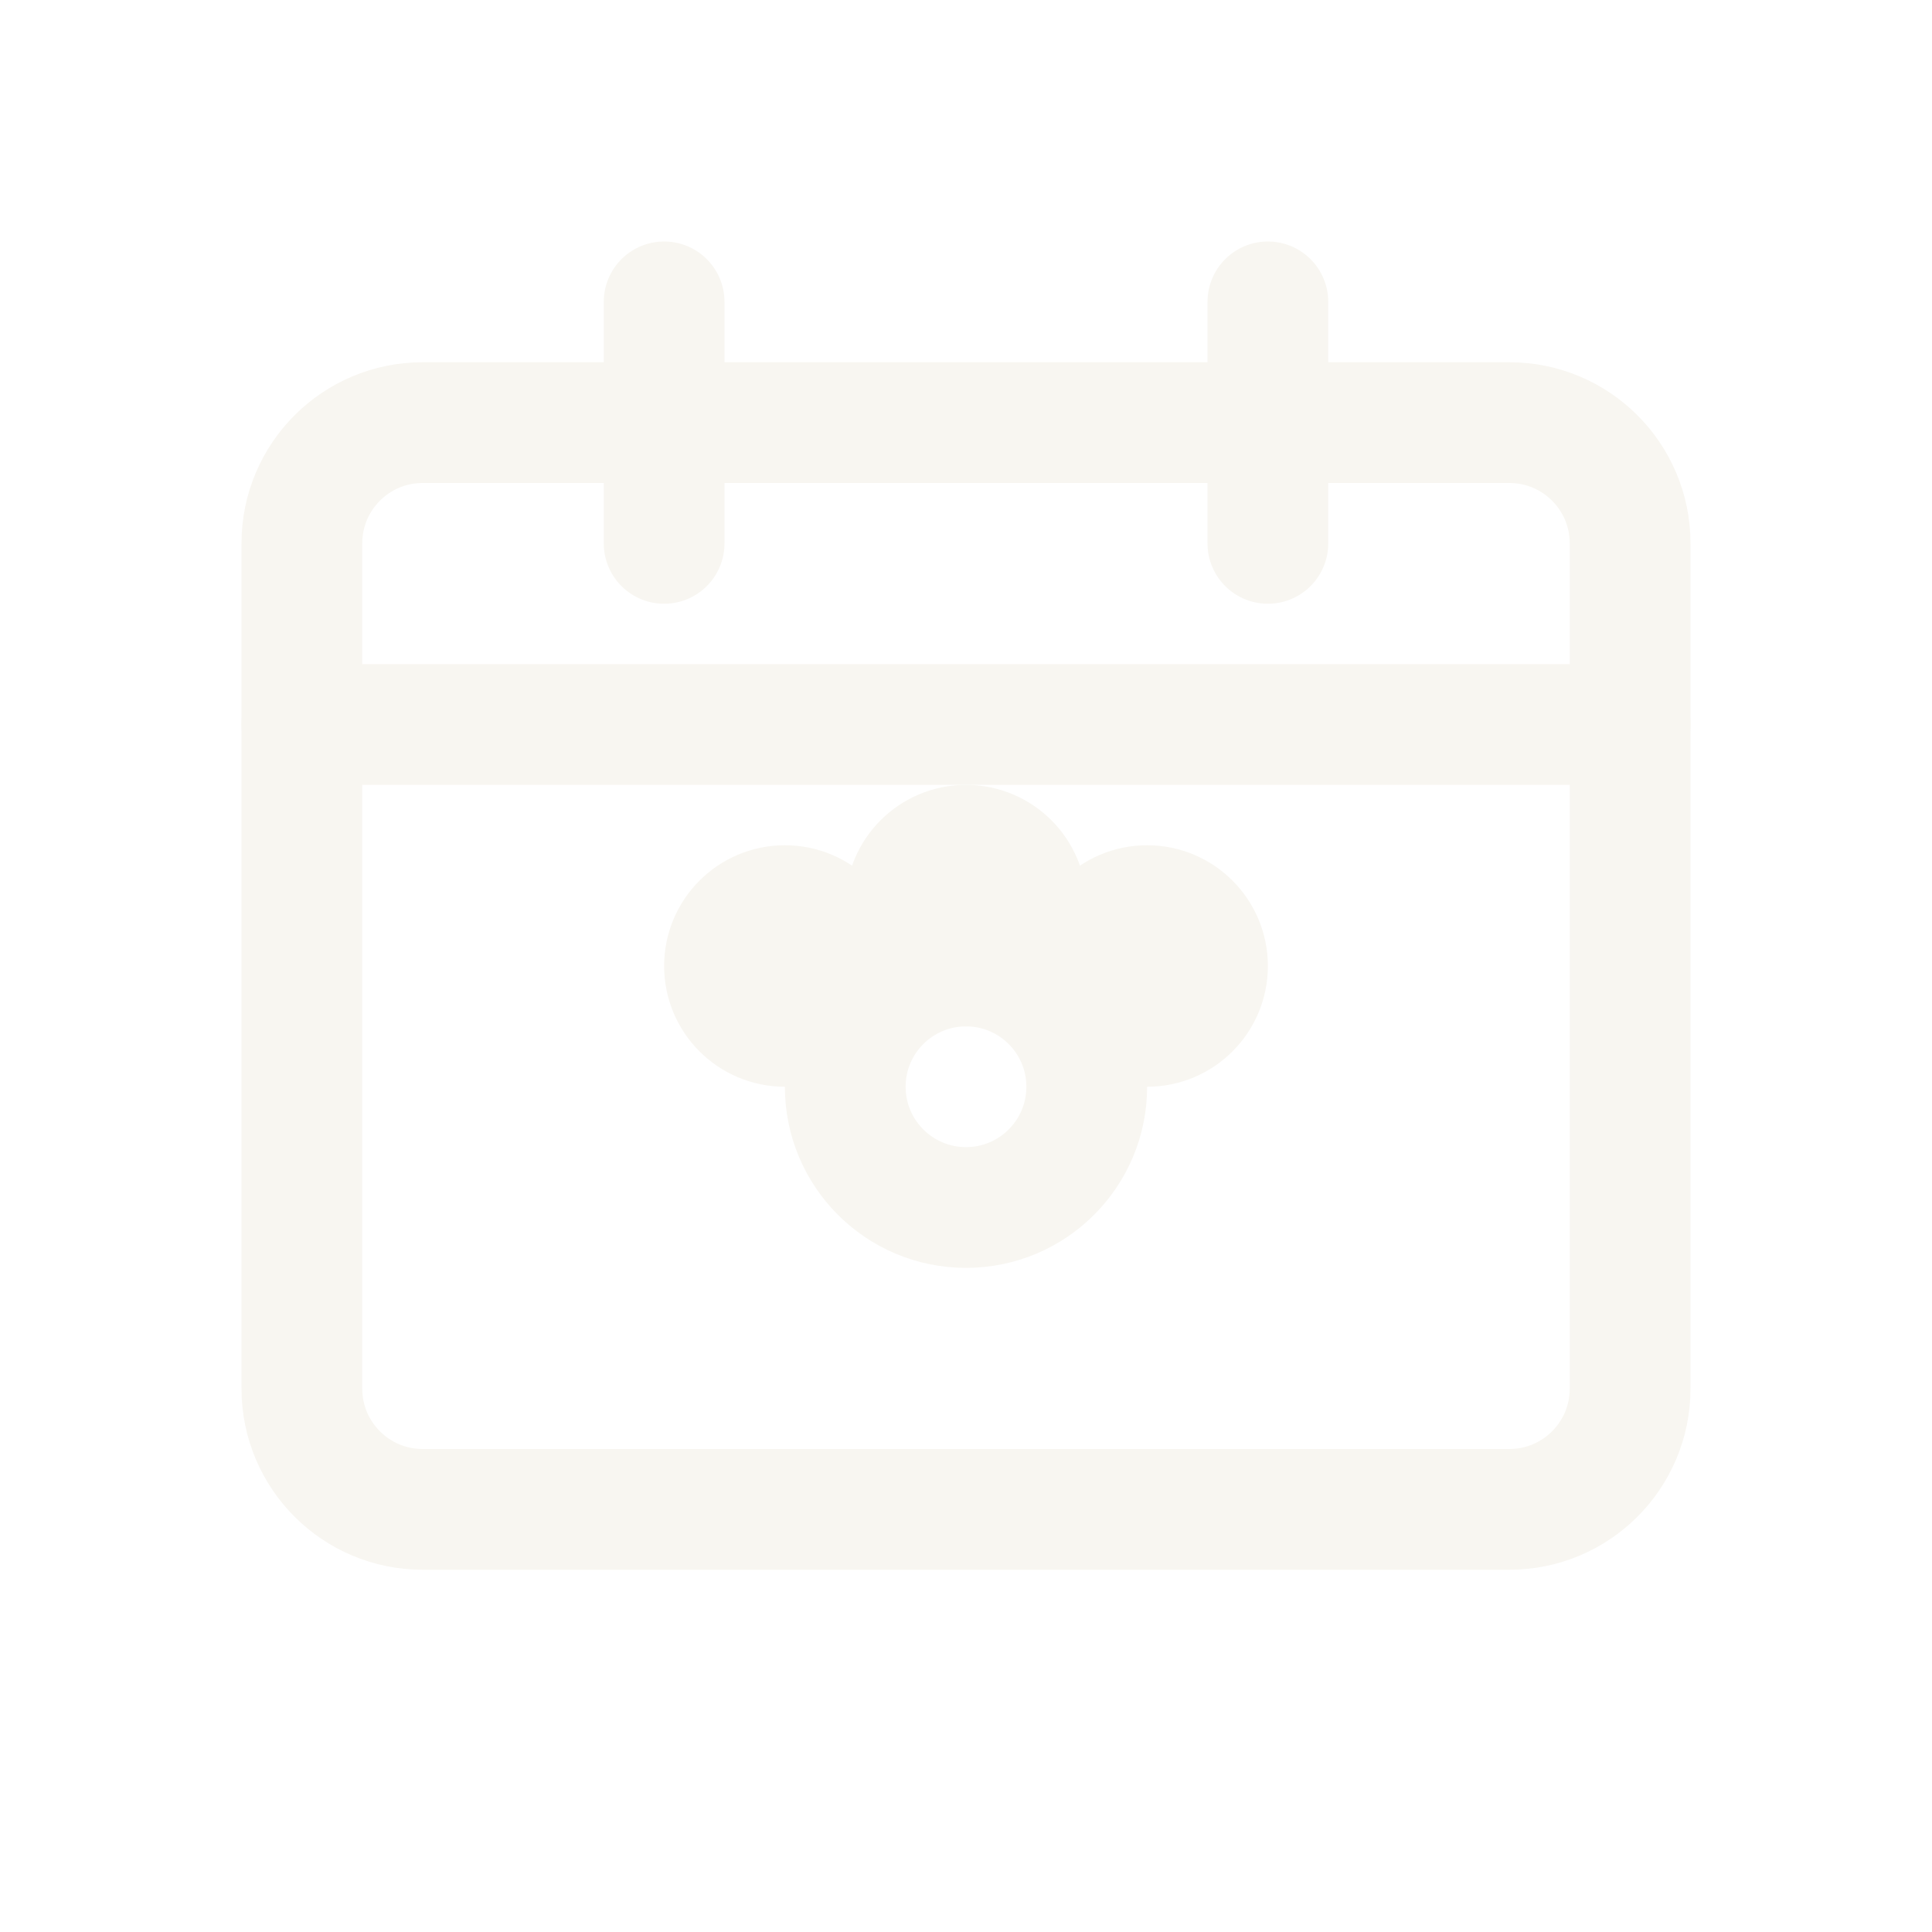
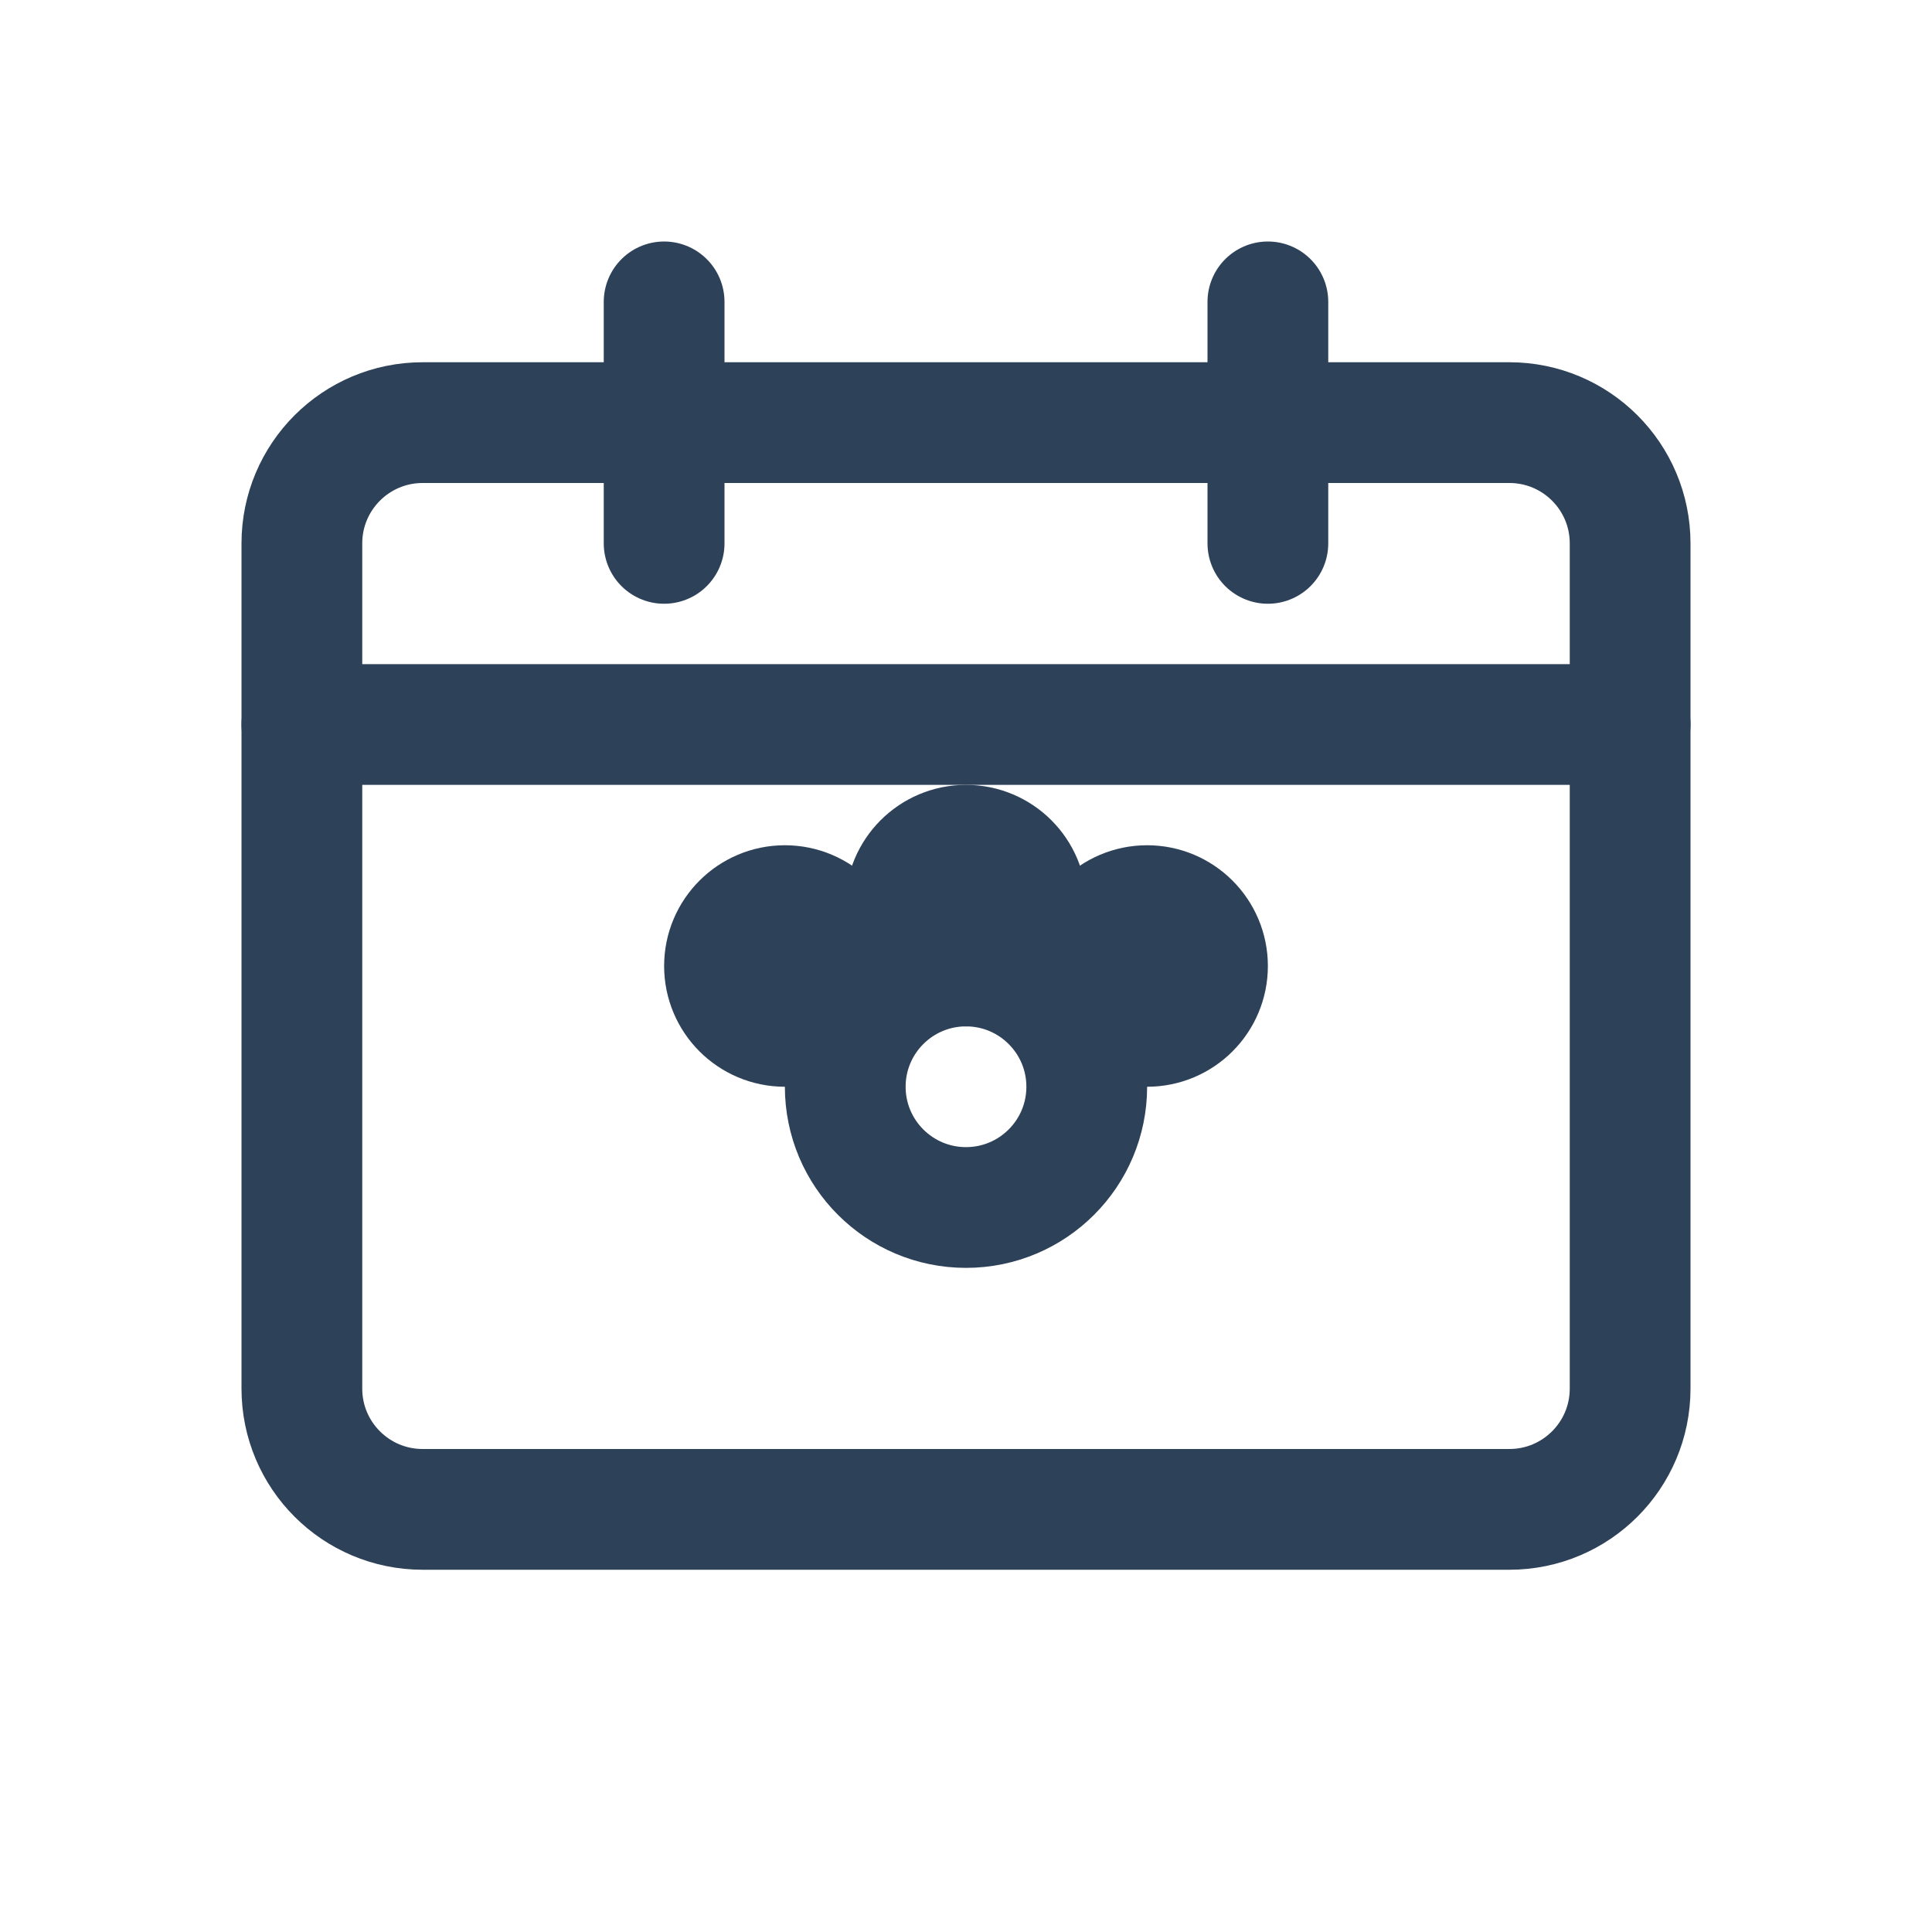
- <svg xmlns="http://www.w3.org/2000/svg" width="24" height="24" viewBox="0 0 64 64" fill="none" stroke="hsl(40,33%,96%)" stroke-width="4" stroke-linecap="round" stroke-linejoin="round">
+ <svg xmlns="http://www.w3.org/2000/svg" width="24" height="24" viewBox="0 0 64 64" fill="none" stroke="hsl(212,32%,26%)" stroke-width="4" stroke-linecap="round" stroke-linejoin="round">
  <rect x="10" y="14" width="44" height="36" rx="4" />
  <path d="M10 24 H54" />
  <path d="M22 10 V18" />
  <path d="M42 10 V18" />
  <circle cx="32" cy="36" r="4" />
  <circle cx="26" cy="32" r="2" />
  <circle cx="32" cy="30" r="2" />
  <circle cx="38" cy="32" r="2" />
</svg>
